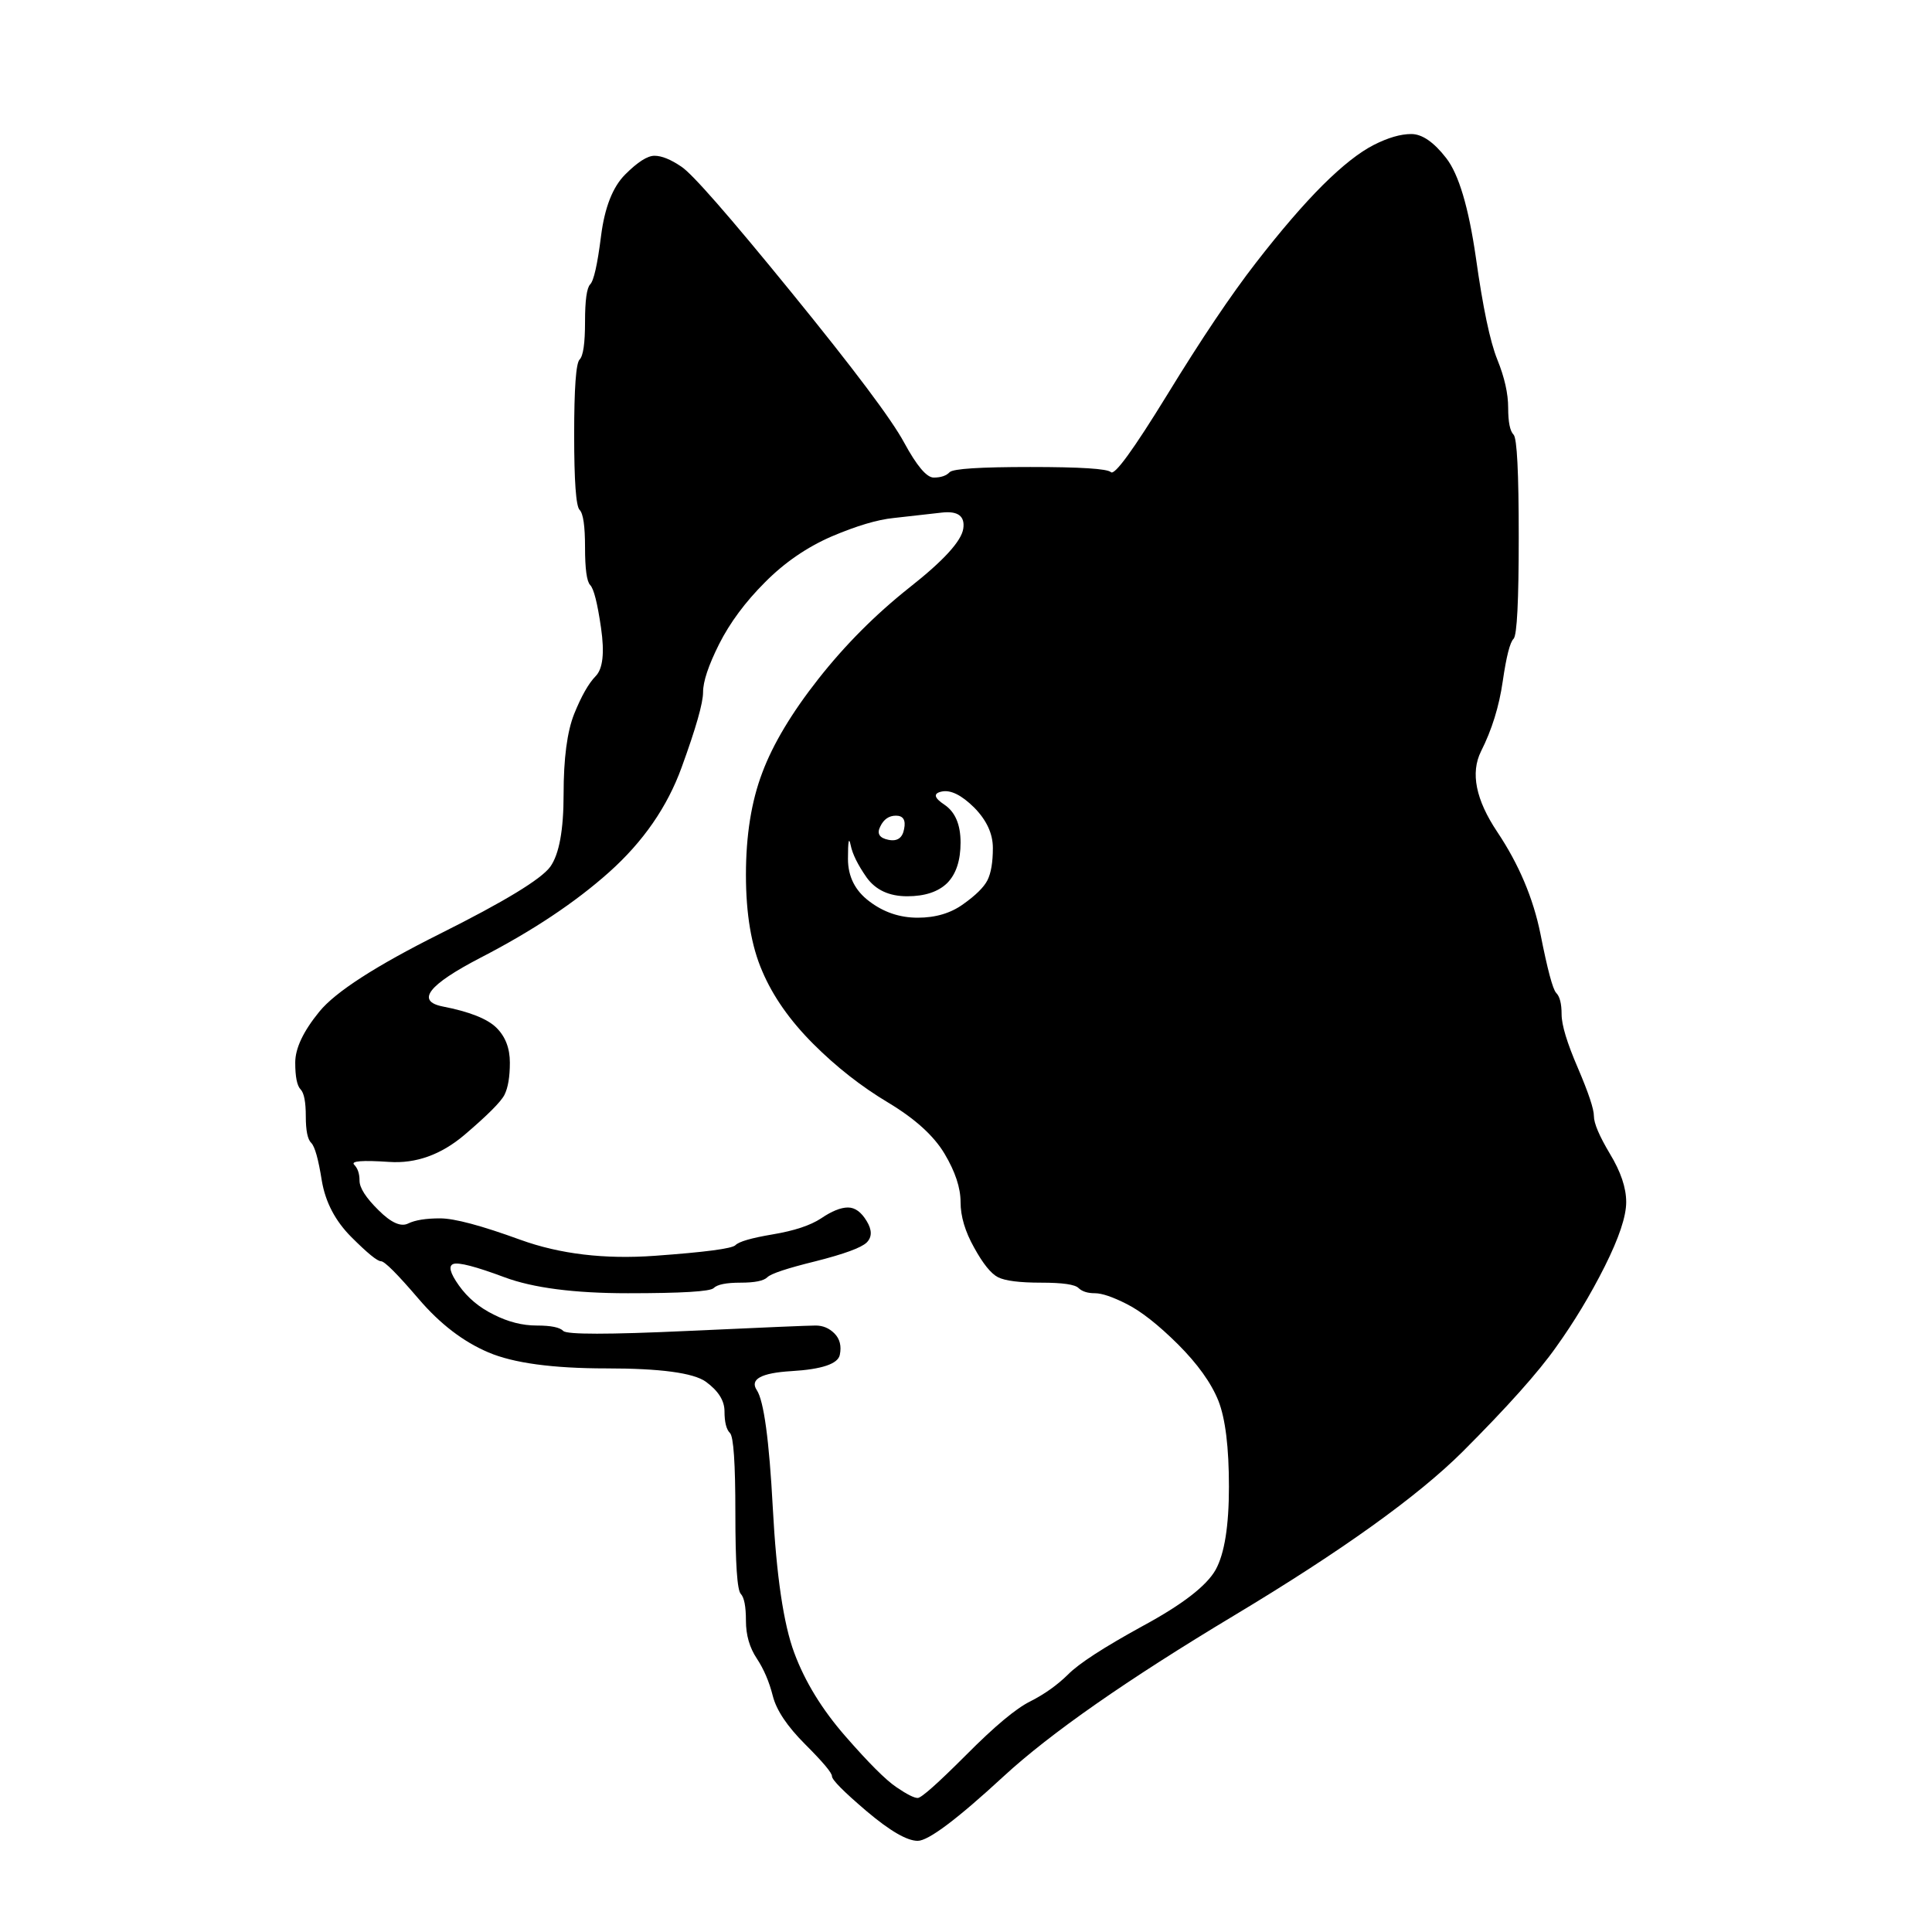
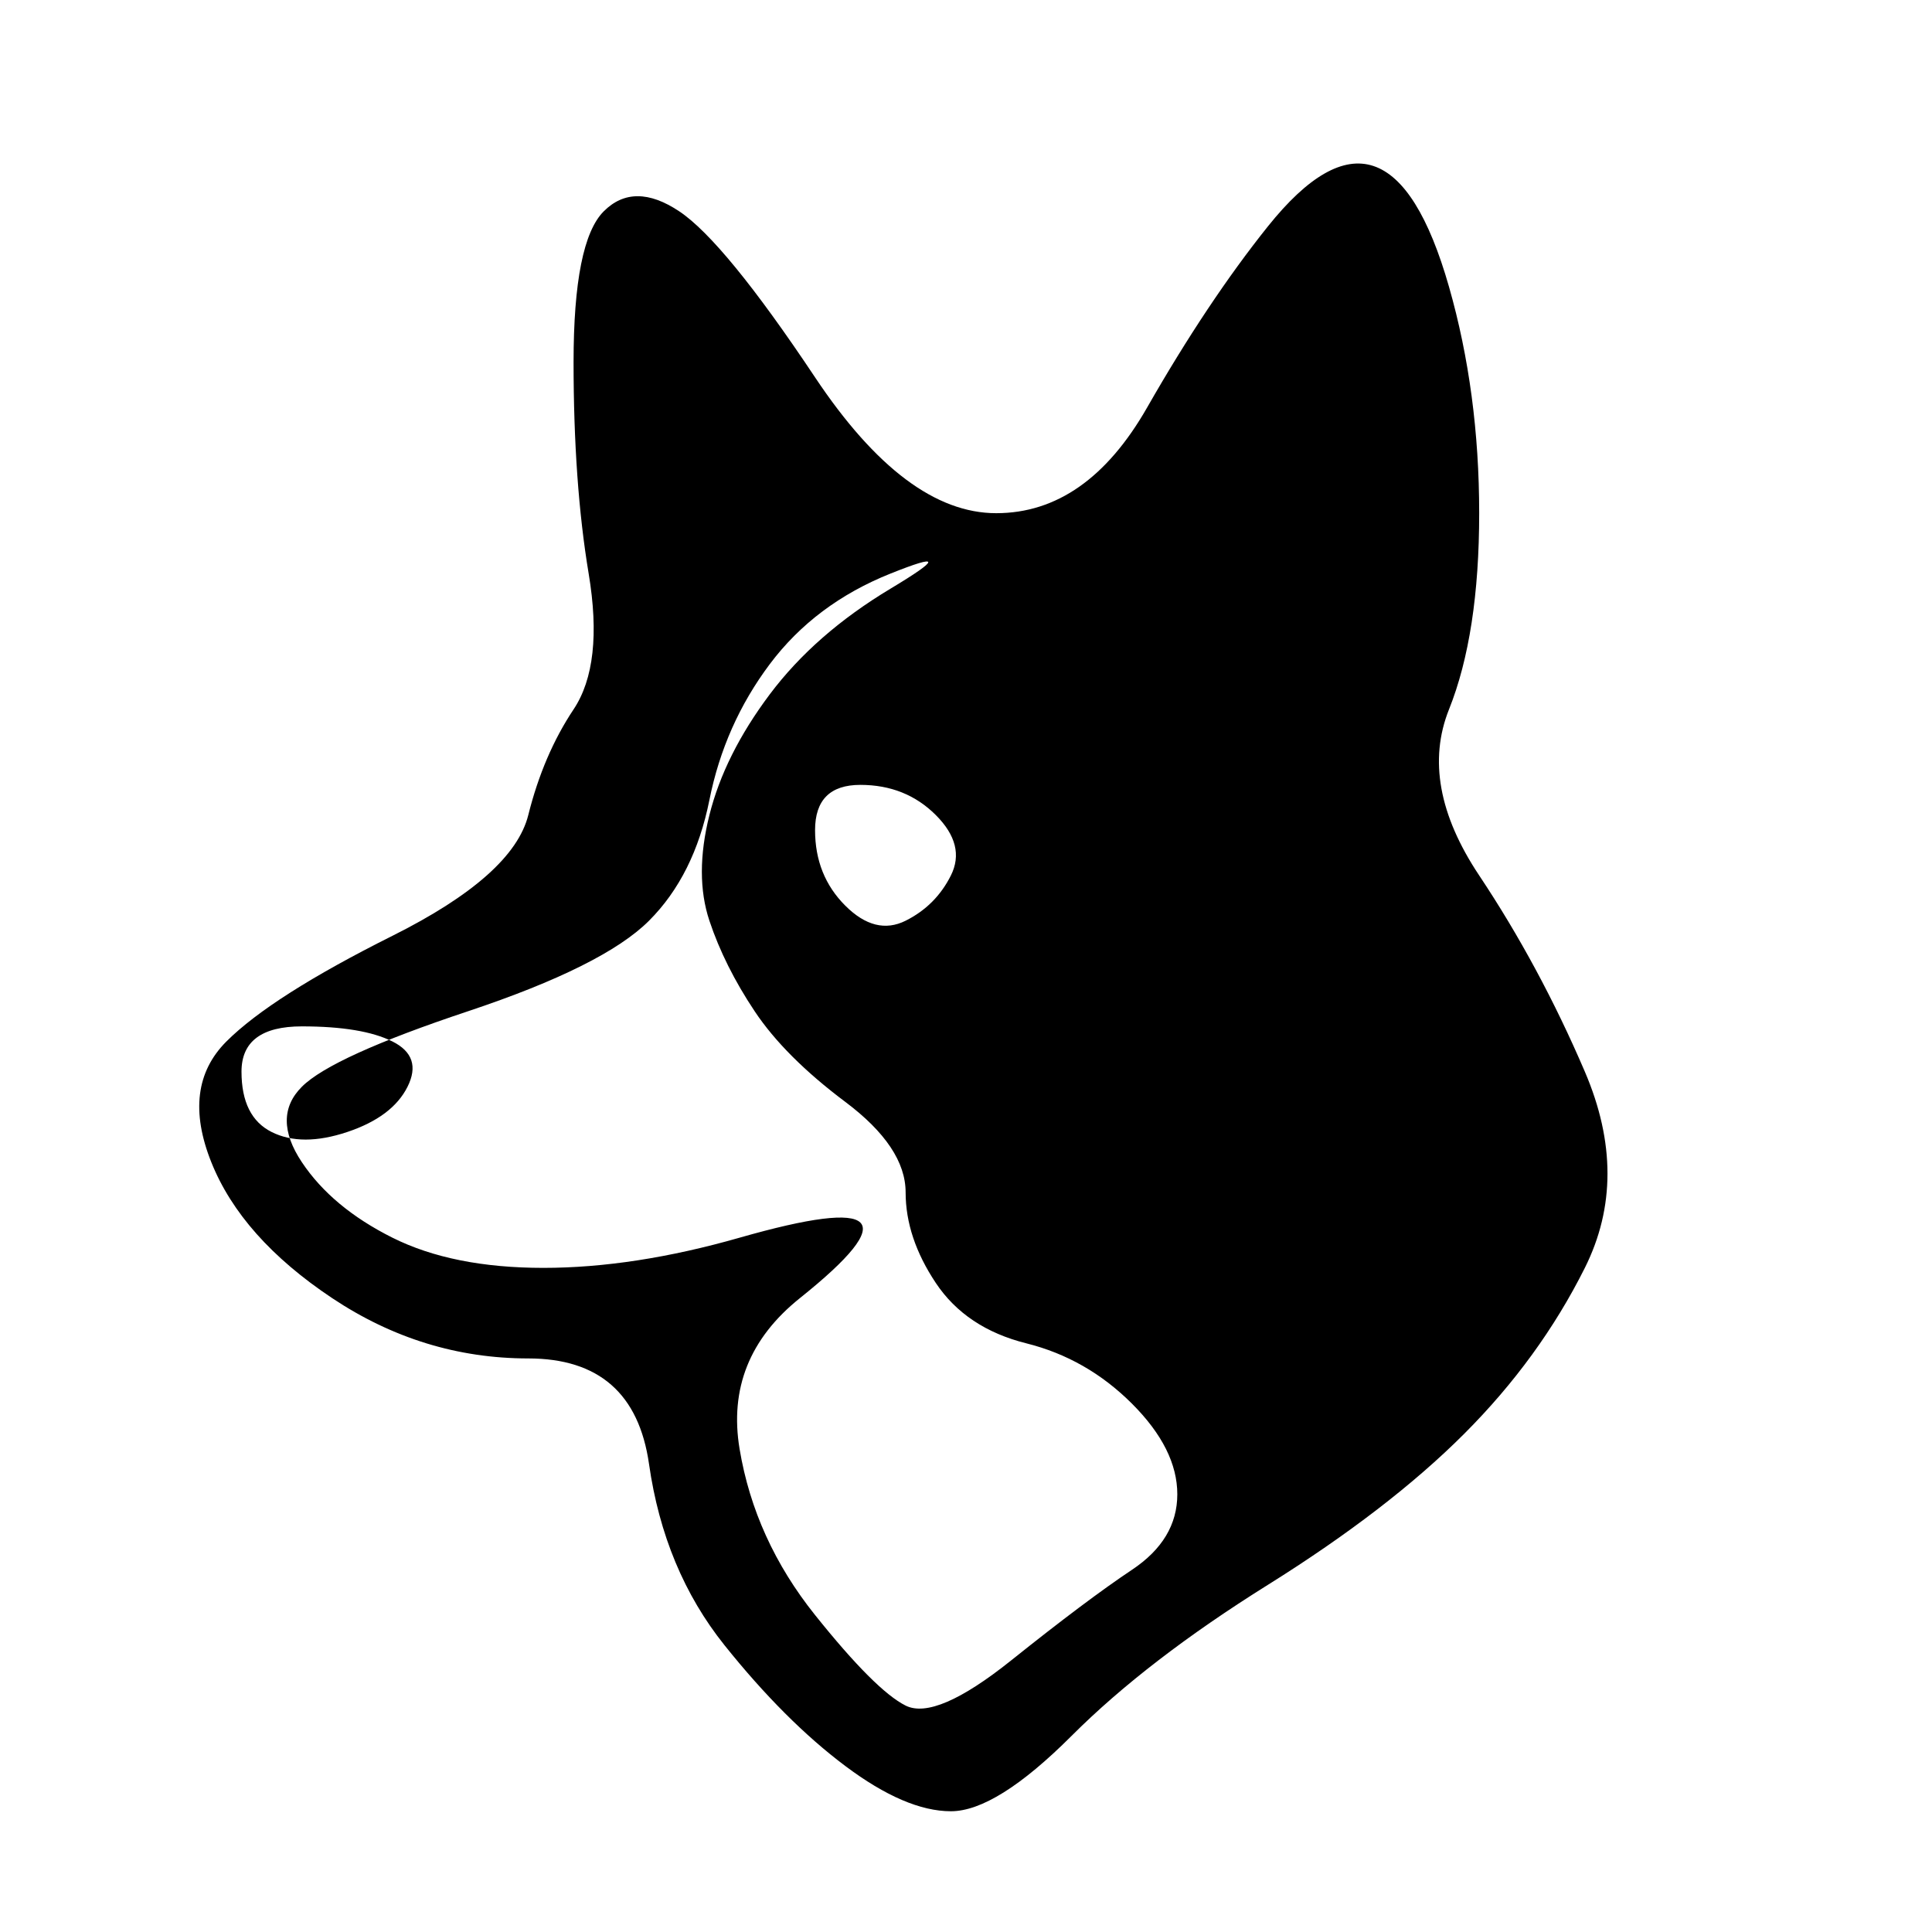
<svg xmlns="http://www.w3.org/2000/svg" viewBox="0 0 64 64">
-   <path fill="currentColor" fill-rule="evenodd" d="M46.75 4.44Q46.22 4.44 45.51 4.8Q44.8 5.16 43.82 6.13Q42.84 7.11 41.6 8.71Q40.36 10.31 38.67 13.07Q36.98 15.82 36.8 15.64Q36.62 15.47 34.13 15.47Q31.64 15.47 31.46 15.64Q31.29 15.82 30.93 15.82Q30.58 15.82 29.95 14.66Q29.33 13.51 26.22 9.69Q23.11 5.87 22.57 5.52Q22.04 5.16 21.68 5.16Q21.33 5.16 20.71 5.78Q20.09 6.4 19.91 7.82Q19.73 9.24 19.55 9.42Q19.38 9.6 19.38 10.66Q19.38 11.73 19.2 11.91Q19.02 12.09 19.02 14.4Q19.02 16.71 19.2 16.89Q19.38 17.07 19.38 18.13Q19.38 19.2 19.55 19.38Q19.73 19.56 19.91 20.8Q20.09 22.04 19.73 22.4Q19.38 22.76 19.02 23.65Q18.67 24.53 18.67 26.31Q18.67 28.09 18.23 28.71Q17.78 29.33 14.58 30.93Q11.38 32.53 10.58 33.51Q9.78 34.49 9.78 35.2Q9.78 35.91 9.96 36.09Q10.13 36.27 10.13 36.98Q10.13 37.69 10.31 37.86Q10.49 38.04 10.66 39.11Q10.84 40.18 11.64 40.98Q12.44 41.78 12.62 41.78Q12.8 41.78 13.87 43.03Q14.93 44.27 16.18 44.8Q17.42 45.33 20.09 45.33Q22.76 45.33 23.38 45.77Q24.0 46.22 24.0 46.75Q24.0 47.29 24.18 47.47Q24.36 47.64 24.36 50.13Q24.36 52.62 24.54 52.8Q24.71 52.98 24.71 53.69Q24.71 54.4 25.07 54.94Q25.42 55.47 25.6 56.18Q25.78 56.89 26.67 57.78Q27.56 58.67 27.56 58.84Q27.56 59.02 28.71 60.0Q29.87 60.98 30.4 60.98Q30.93 60.98 33.25 58.84Q35.56 56.71 40.89 53.51Q46.22 50.31 48.45 48.09Q50.67 45.87 51.55 44.62Q52.44 43.38 53.16 41.95Q53.87 40.53 53.87 39.82Q53.87 39.11 53.33 38.22Q52.8 37.33 52.8 36.97Q52.8 36.62 52.27 35.38Q51.73 34.13 51.73 33.6Q51.73 33.07 51.55 32.89Q51.38 32.71 51.03 30.94Q50.67 29.16 49.6 27.56Q48.53 25.96 49.06 24.89Q49.6 23.82 49.78 22.57Q49.96 21.33 50.14 21.16Q50.31 20.98 50.31 17.78Q50.31 14.58 50.14 14.4Q49.96 14.22 49.96 13.51Q49.96 12.8 49.6 11.91Q49.24 11.02 48.89 8.53Q48.53 6.04 47.91 5.24Q47.29 4.44 46.75 4.44Z M29.6 17.16Q30.4 17.07 31.2 16.98Q32.0 16.89 31.91 17.51Q31.82 18.13 30.13 19.46Q28.44 20.8 27.11 22.49Q25.78 24.18 25.25 25.6Q24.71 27.02 24.71 28.98Q24.71 30.93 25.25 32.17Q25.78 33.42 26.94 34.58Q28.09 35.73 29.43 36.53Q30.76 37.33 31.29 38.22Q31.82 39.11 31.82 39.82Q31.82 40.53 32.27 41.33Q32.71 42.13 33.06 42.31Q33.42 42.49 34.49 42.49Q35.56 42.49 35.73 42.67Q35.91 42.84 36.27 42.84Q36.62 42.84 37.33 43.2Q38.04 43.56 39.02 44.53Q40.0 45.51 40.36 46.4Q40.71 47.29 40.71 49.25Q40.71 51.2 40.27 52.0Q39.82 52.8 37.86 53.86Q35.91 54.93 35.38 55.47Q34.84 56.0 34.13 56.36Q33.42 56.71 32.0 58.14Q30.58 59.56 30.4 59.56Q30.22 59.56 29.69 59.2Q29.16 58.84 28.0 57.51Q26.84 56.18 26.31 54.75Q25.78 53.33 25.6 49.95Q25.42 46.58 25.07 46.05Q24.71 45.51 26.22 45.42Q27.73 45.33 27.82 44.88Q27.91 44.44 27.64 44.17Q27.38 43.91 27.02 43.91Q26.67 43.91 22.76 44.09Q18.84 44.27 18.66 44.09Q18.49 43.91 17.78 43.91Q17.07 43.91 16.36 43.55Q15.64 43.2 15.2 42.58Q14.76 41.96 15.02 41.87Q15.29 41.78 16.71 42.31Q18.13 42.84 20.8 42.84Q23.47 42.84 23.64 42.67Q23.82 42.49 24.53 42.49Q25.24 42.49 25.42 42.31Q25.6 42.13 27.02 41.78Q28.44 41.42 28.71 41.16Q28.98 40.89 28.71 40.45Q28.44 40.0 28.09 40.0Q27.73 40.0 27.2 40.36Q26.67 40.71 25.6 40.89Q24.53 41.07 24.36 41.25Q24.18 41.42 21.69 41.6Q19.2 41.78 17.24 41.07Q15.29 40.36 14.58 40.36Q13.87 40.36 13.52 40.53Q13.16 40.71 12.54 40.09Q11.91 39.47 11.91 39.11Q11.91 38.76 11.73 38.58Q11.56 38.4 12.89 38.49Q14.22 38.58 15.38 37.6Q16.53 36.62 16.71 36.27Q16.89 35.91 16.89 35.2Q16.89 34.49 16.45 34.05Q16.0 33.6 14.66 33.34Q13.33 33.07 15.91 31.73Q18.49 30.4 20.18 28.89Q21.87 27.38 22.58 25.42Q23.29 23.47 23.29 22.93Q23.29 22.4 23.82 21.34Q24.36 20.27 25.34 19.29Q26.31 18.31 27.55 17.77Q28.8 17.24 29.6 17.16Z M31.29 26.66Q30.76 26.31 31.2 26.22Q31.64 26.13 32.27 26.75Q32.89 27.38 32.89 28.09Q32.89 28.8 32.71 29.16Q32.53 29.51 31.91 29.95Q31.29 30.4 30.4 30.4Q29.51 30.4 28.8 29.86Q28.09 29.33 28.09 28.45Q28.09 27.56 28.18 28.0Q28.27 28.44 28.71 29.07Q29.16 29.69 30.05 29.69Q30.93 29.69 31.38 29.25Q31.82 28.8 31.82 27.91Q31.82 27.02 31.29 26.66Z M29.16 27.38Q29.33 27.02 29.68 27.02Q30.04 27.02 29.95 27.46Q29.87 27.91 29.43 27.82Q28.98 27.73 29.16 27.38Z" />
+   <path fill="currentColor" fill-rule="evenodd" d="M48.00 9.50Q47.00 6.00 45.50 5.50Q44.00 5.00 42.00 7.50Q40.00 10.00 38.00 13.50Q36.00 17.00 33.00 17.00Q30.00 17.00 27.00 12.50Q24.00 8.00 22.50 7.00Q21.00 6.00 20.00 7.00Q19.00 8.00 19.00 12.00Q19.00 16.00 19.50 19.00Q20.00 22.00 19.00 23.50Q18.00 25.00 17.50 27.00Q17.00 29.00 13.00 31.00Q9.00 33.00 7.50 34.50Q6.00 36.00 7.00 38.50Q8.00 41.00 11.00 43.00Q14.00 45.00 17.50 45.00Q21.00 45.00 21.50 48.50Q22.00 52.00 24.00 54.50Q26.00 57.00 28.00 58.50Q30.00 60.00 31.50 60.00Q33.00 60.00 35.50 57.50Q38.00 55.00 42.00 52.50Q46.00 50.00 48.50 47.50Q51.00 45.00 52.50 42.00Q54.00 39.00 52.50 35.50Q51.00 32.00 49.00 29.00Q47.00 26.00 48.00 23.50Q49.00 21.00 49.00 17.00Q49.00 13.00 48.00 9.50Z M29.50 19.50Q32.00 18.00 29.50 19.00Q27.00 20.00 25.50 22.00Q24.00 24.00 23.50 26.50Q23.00 29.00 21.50 30.50Q20.00 32.00 15.50 33.50Q11.00 35.00 10.00 36.00Q9.00 37.00 10.00 38.50Q11.00 40.00 13.00 41.00Q15.00 42.00 18.00 42.00Q21.00 42.00 24.50 41.00Q28.00 40.00 28.50 40.50Q29.00 41.00 26.50 43.00Q24.00 45.00 24.50 48.00Q25.00 51.00 27.00 53.50Q29.00 56.00 30.00 56.50Q31.00 57.00 33.50 55.00Q36.00 53.00 37.50 52.00Q39.00 51.00 39.00 49.50Q39.00 48.00 37.50 46.50Q36.00 45.00 34.00 44.50Q32.00 44.00 31.00 42.50Q30.00 41.00 30.00 39.50Q30.00 38.00 28.00 36.50Q26.00 35.00 25.00 33.50Q24.00 32.00 23.50 30.50Q23.00 29.00 23.50 27.00Q24.00 25.00 25.50 23.00Q27.00 21.00 29.50 19.50Z M27.00 27.50Q27.00 26.00 28.50 26.00Q30.00 26.00 31.00 27.00Q32.00 28.00 31.50 29.00Q31.00 30.00 30.00 30.50Q29.00 31.00 28.00 30.00Q27.00 29.00 27.00 27.50Z M8.00 35.50Q8.00 34.00 10.00 34.00Q12.00 34.00 13.00 34.50Q14.00 35.00 13.50 36.00Q13.00 37.00 11.50 37.50Q10.00 38.00 9.00 37.50Q8.00 37.00 8.00 35.50Z " />
</svg>
